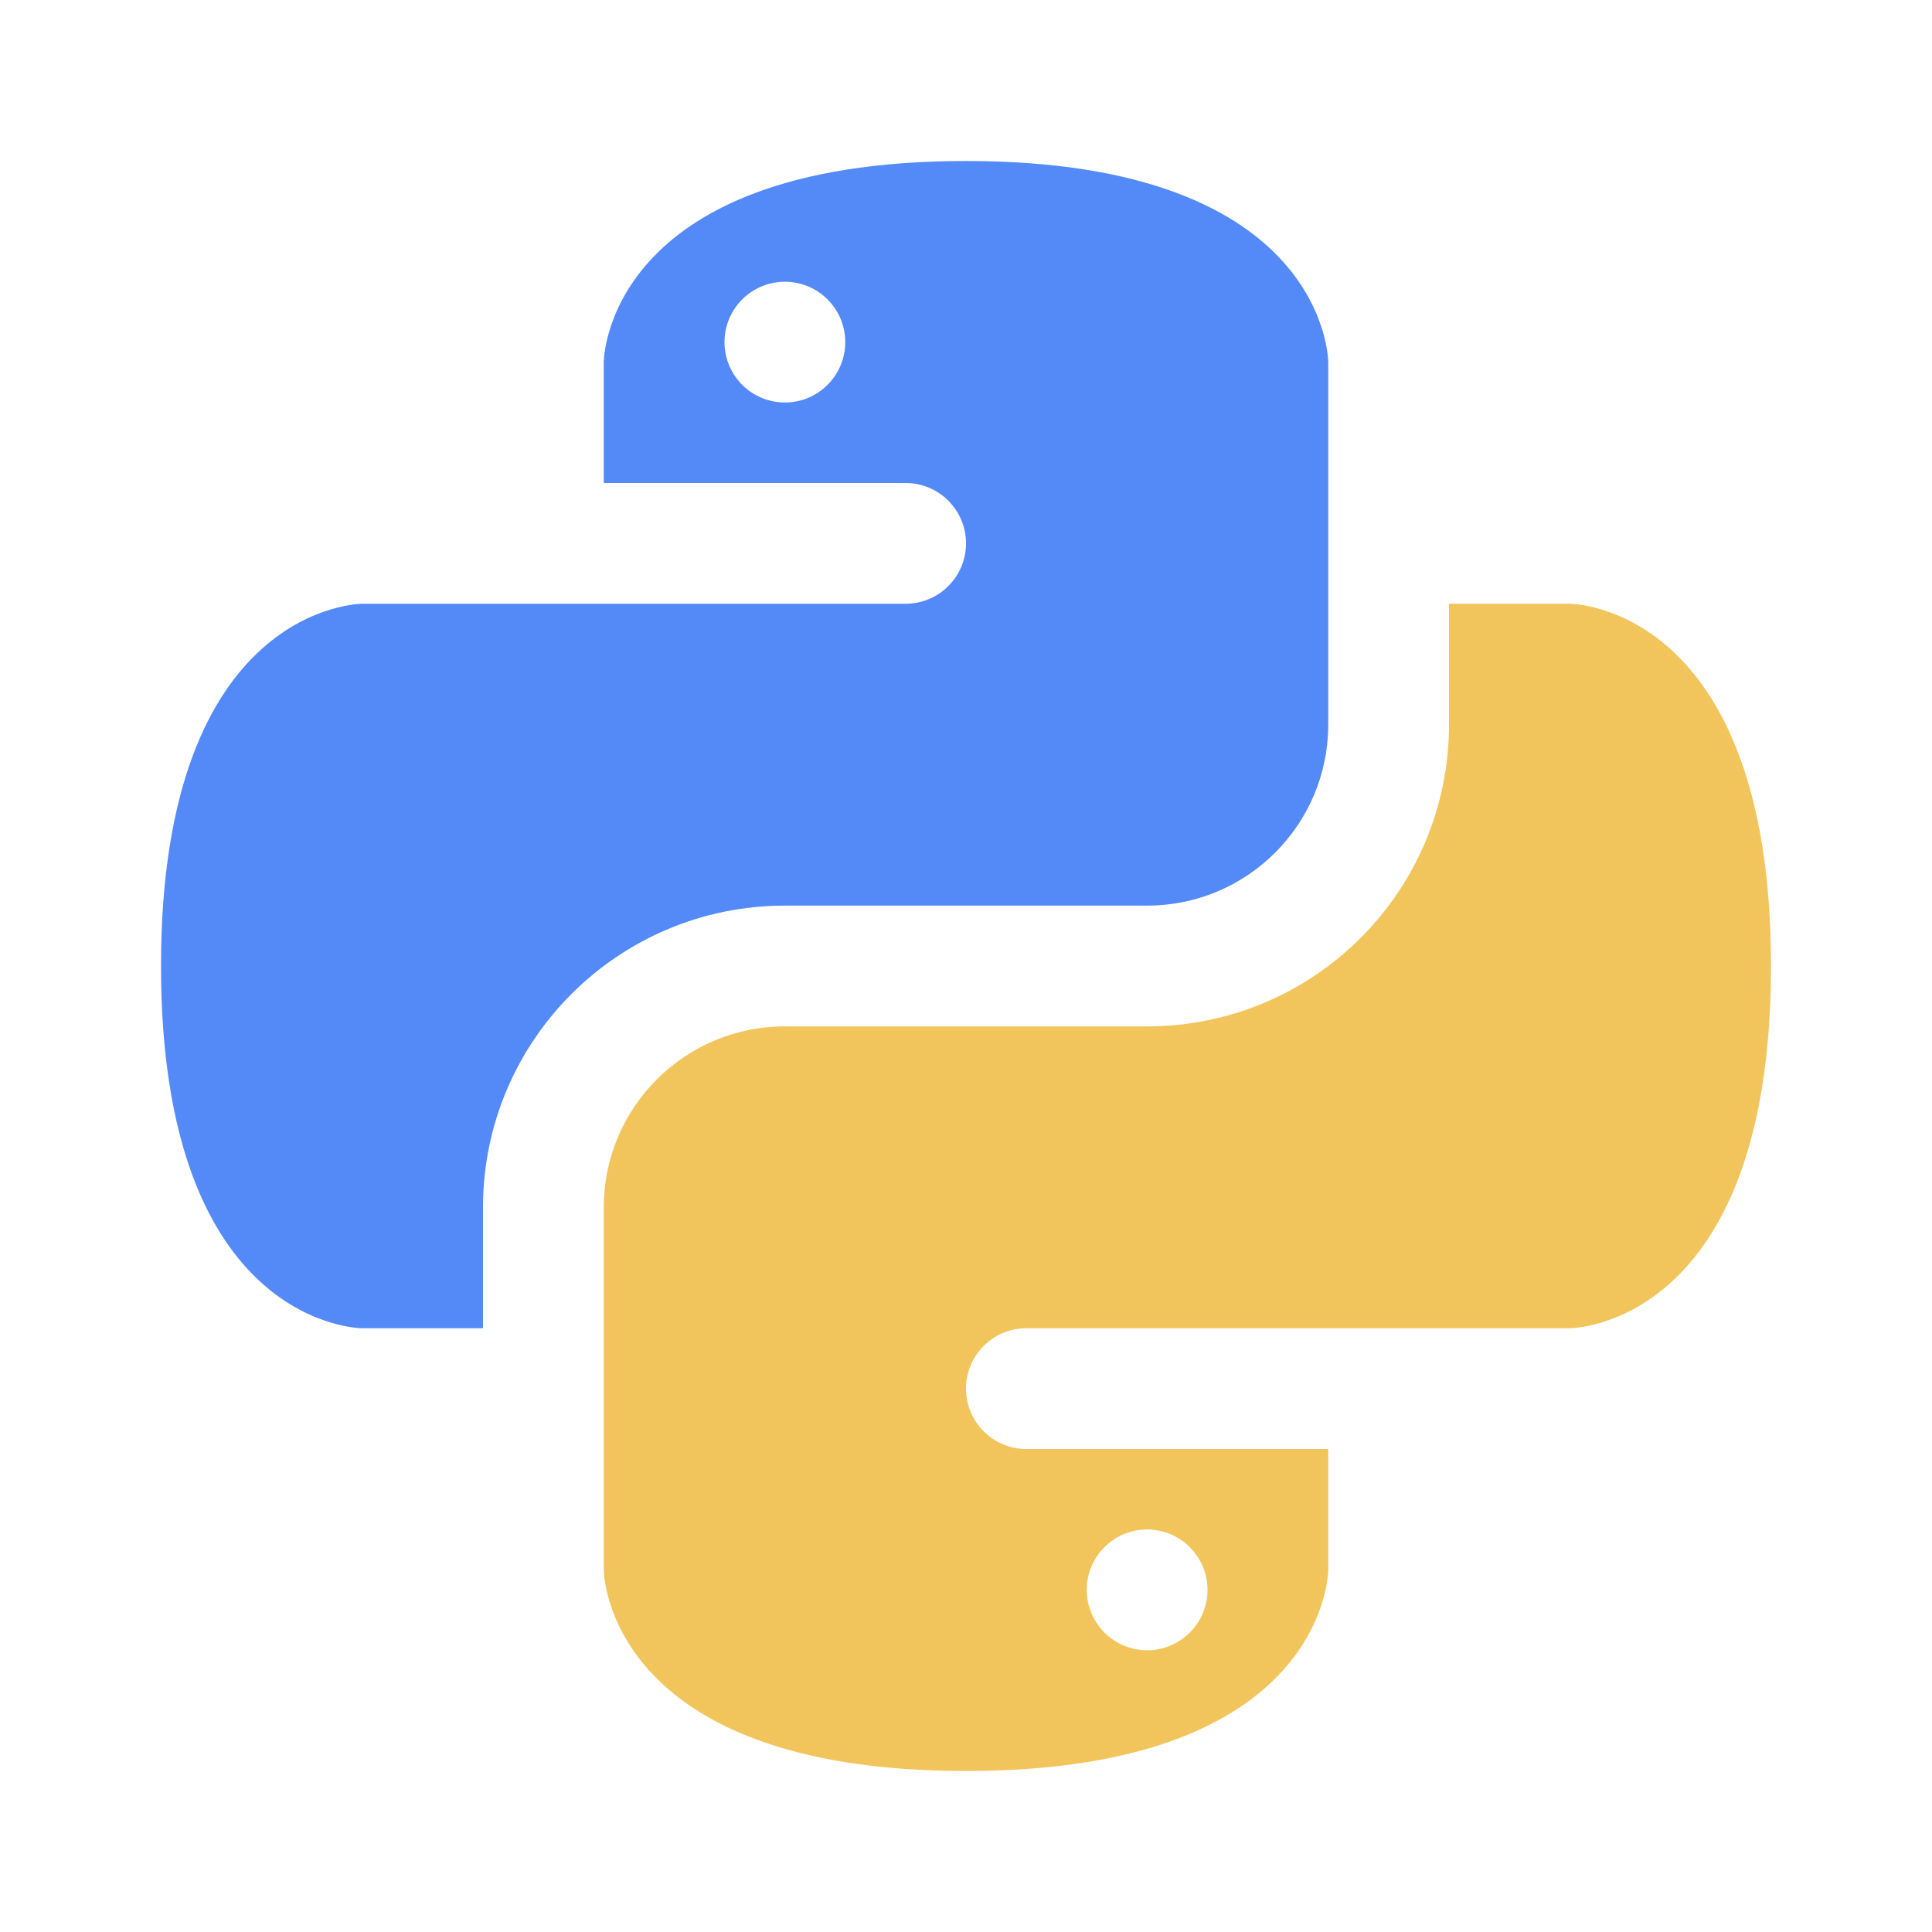
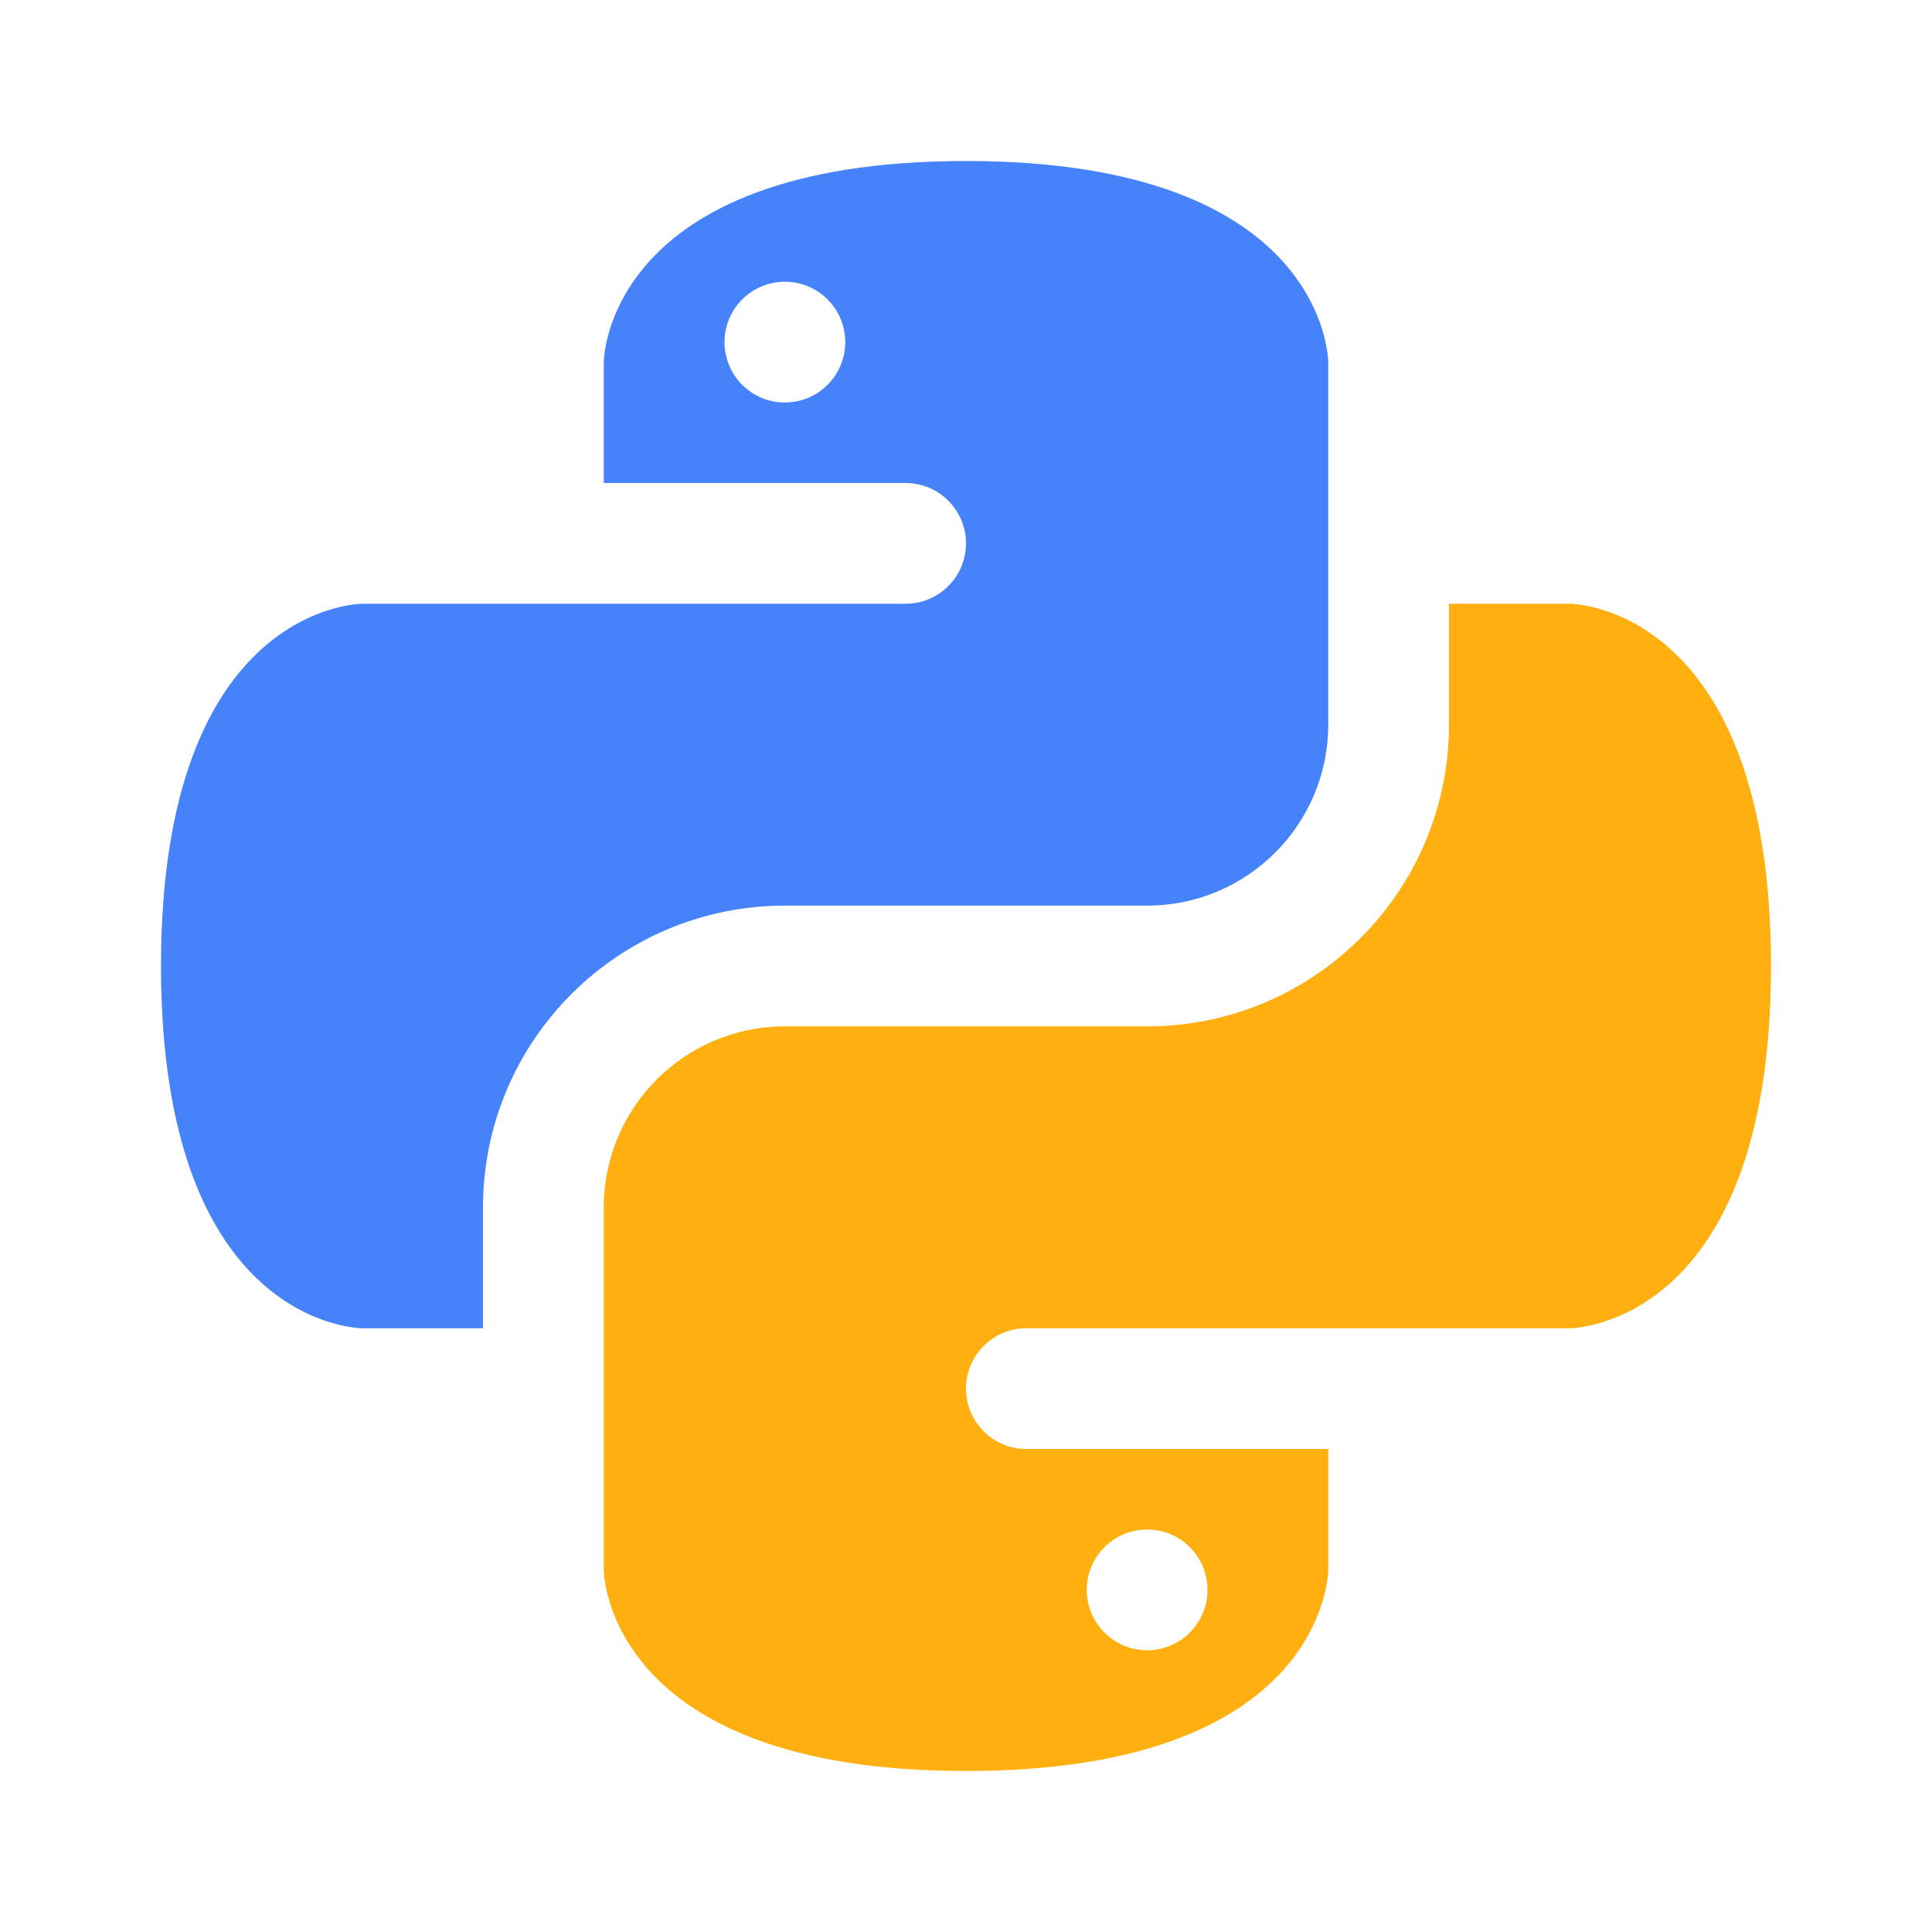
<svg xmlns="http://www.w3.org/2000/svg" width="24" height="24" viewBox="0 0 24 24" fill="none">
-   <path fill-rule="evenodd" clip-rule="evenodd" d="M18 7.5V9C18 11.071 16.321 12.75 14.25 12.75H9.75C8.507 12.75 7.5 13.757 7.5 15L7.5 19.5C7.5 19.5 7.5 22 12 22C16.5 22 16.5 19.5 16.5 19.5V18H12.75C12.336 18 12 17.664 12 17.25C12 16.836 12.336 16.5 12.75 16.5L19.5 16.5C19.5 16.5 22 16.5 22 12C22 7.5 19.5 7.5 19.5 7.5H18ZM15 19.75C15 20.164 14.664 20.5 14.25 20.5C13.836 20.5 13.5 20.164 13.5 19.75C13.5 19.336 13.836 19 14.25 19C14.664 19 15 19.336 15 19.75Z" fill="#F2C55C" />
-   <path fill-rule="evenodd" clip-rule="evenodd" d="M7.5 4.5V6H11.25C11.664 6 12 6.336 12 6.75C12 7.164 11.664 7.5 11.25 7.5H4.5C4.5 7.5 2 7.5 2 12C2 16.5 4.5 16.5 4.5 16.5H6V15C6 12.929 7.679 11.25 9.75 11.25H14.25C15.493 11.25 16.5 10.243 16.5 9V4.5C16.5 4.5 16.5 2 12 2C7.5 2 7.5 4.5 7.5 4.5ZM9.75 5C10.164 5 10.5 4.664 10.5 4.25C10.5 3.836 10.164 3.5 9.75 3.5C9.336 3.5 9 3.836 9 4.25C9 4.664 9.336 5 9.75 5Z" fill="#548AF7" />
+   <path fill-rule="evenodd" clip-rule="evenodd" d="M18 7.5V9C18 11.071 16.321 12.75 14.25 12.75H9.75C8.507 12.75 7.5 13.757 7.5 15L7.5 19.5C7.5 19.5 7.5 22 12 22C16.5 22 16.5 19.5 16.5 19.5V18H12.75C12.336 18 12 17.664 12 17.25C12 16.836 12.336 16.5 12.75 16.5L19.5 16.5C19.5 16.5 22 16.5 22 12C22 7.5 19.5 7.5 19.5 7.5H18ZM15 19.75C15 20.164 14.664 20.5 14.25 20.5C13.836 20.5 13.5 20.164 13.5 19.75C13.5 19.336 13.836 19 14.25 19C14.664 19 15 19.336 15 19.75Z" fill="#FFAF0F" />
+   <path fill-rule="evenodd" clip-rule="evenodd" d="M7.5 4.5V6H11.25C11.664 6 12 6.336 12 6.75C12 7.164 11.664 7.5 11.25 7.5H4.5C4.5 7.5 2 7.5 2 12C2 16.5 4.5 16.5 4.5 16.5H6V15C6 12.929 7.679 11.25 9.75 11.25H14.25C15.493 11.25 16.5 10.243 16.5 9V4.5C16.5 4.5 16.5 2 12 2C7.5 2 7.5 4.5 7.5 4.5ZM9.75 5C10.164 5 10.5 4.664 10.5 4.25C10.5 3.836 10.164 3.5 9.75 3.5C9.336 3.5 9 3.836 9 4.25C9 4.664 9.336 5 9.75 5Z" fill="#4682FA" />
</svg>
